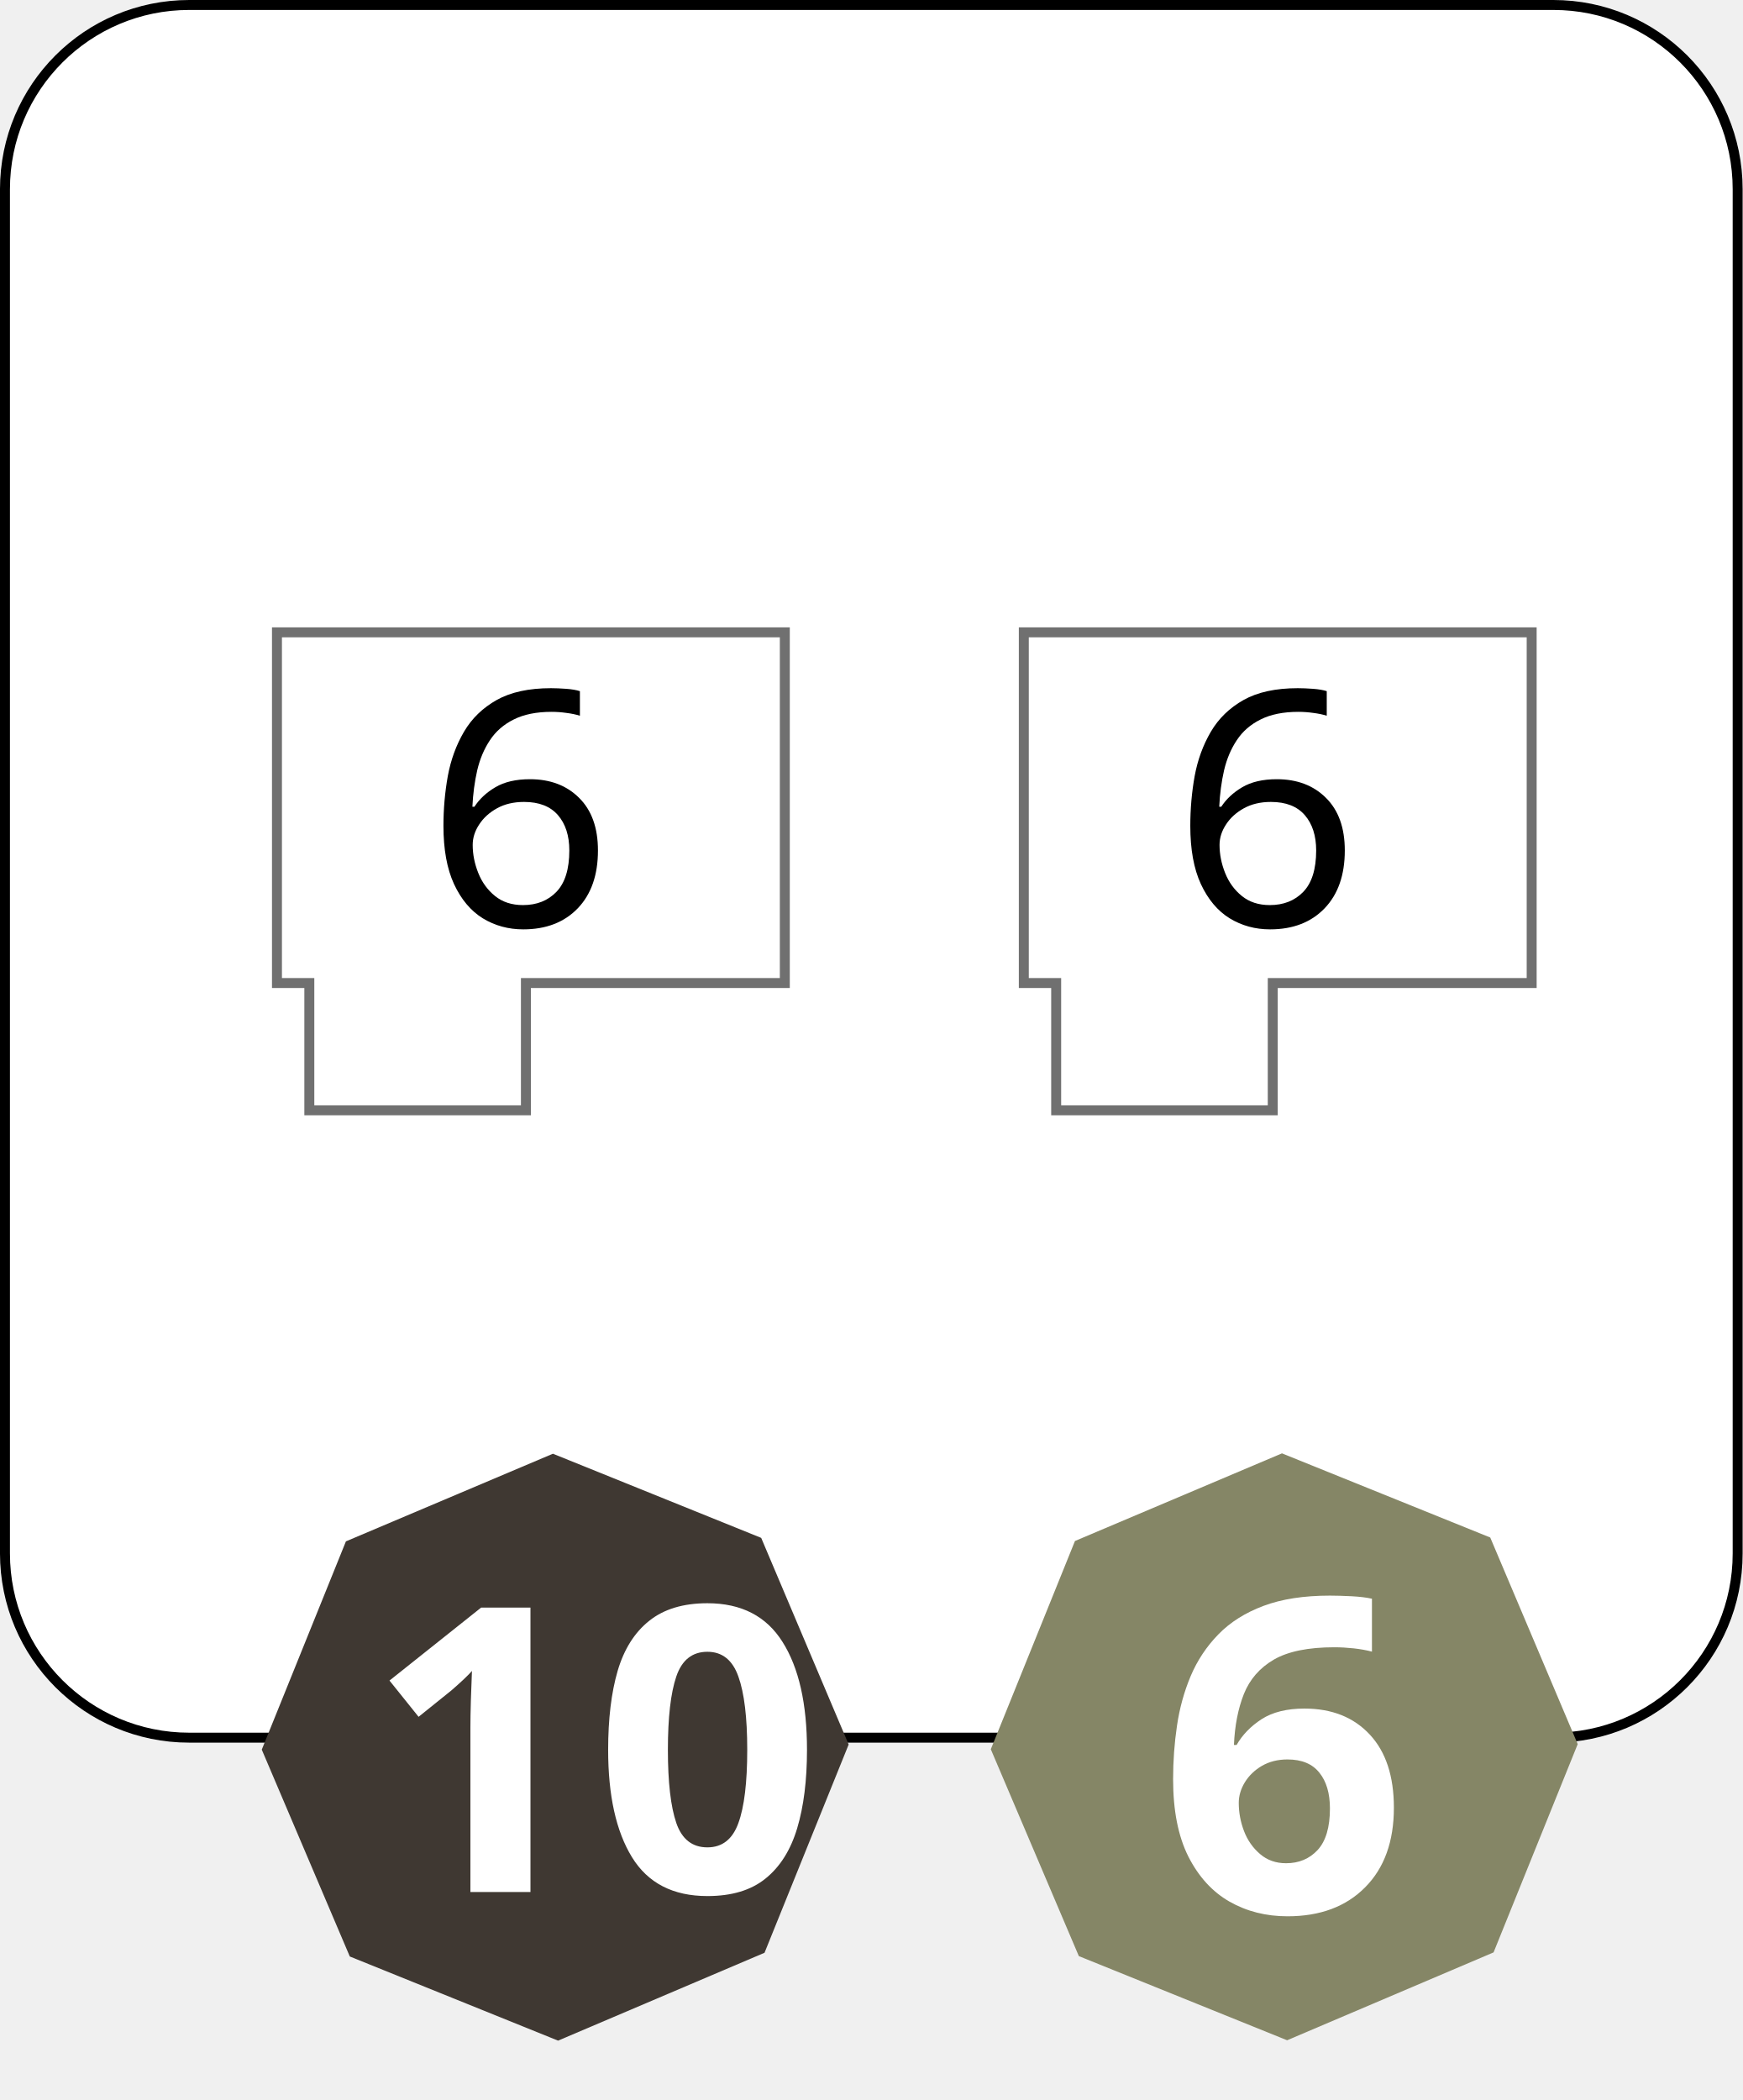
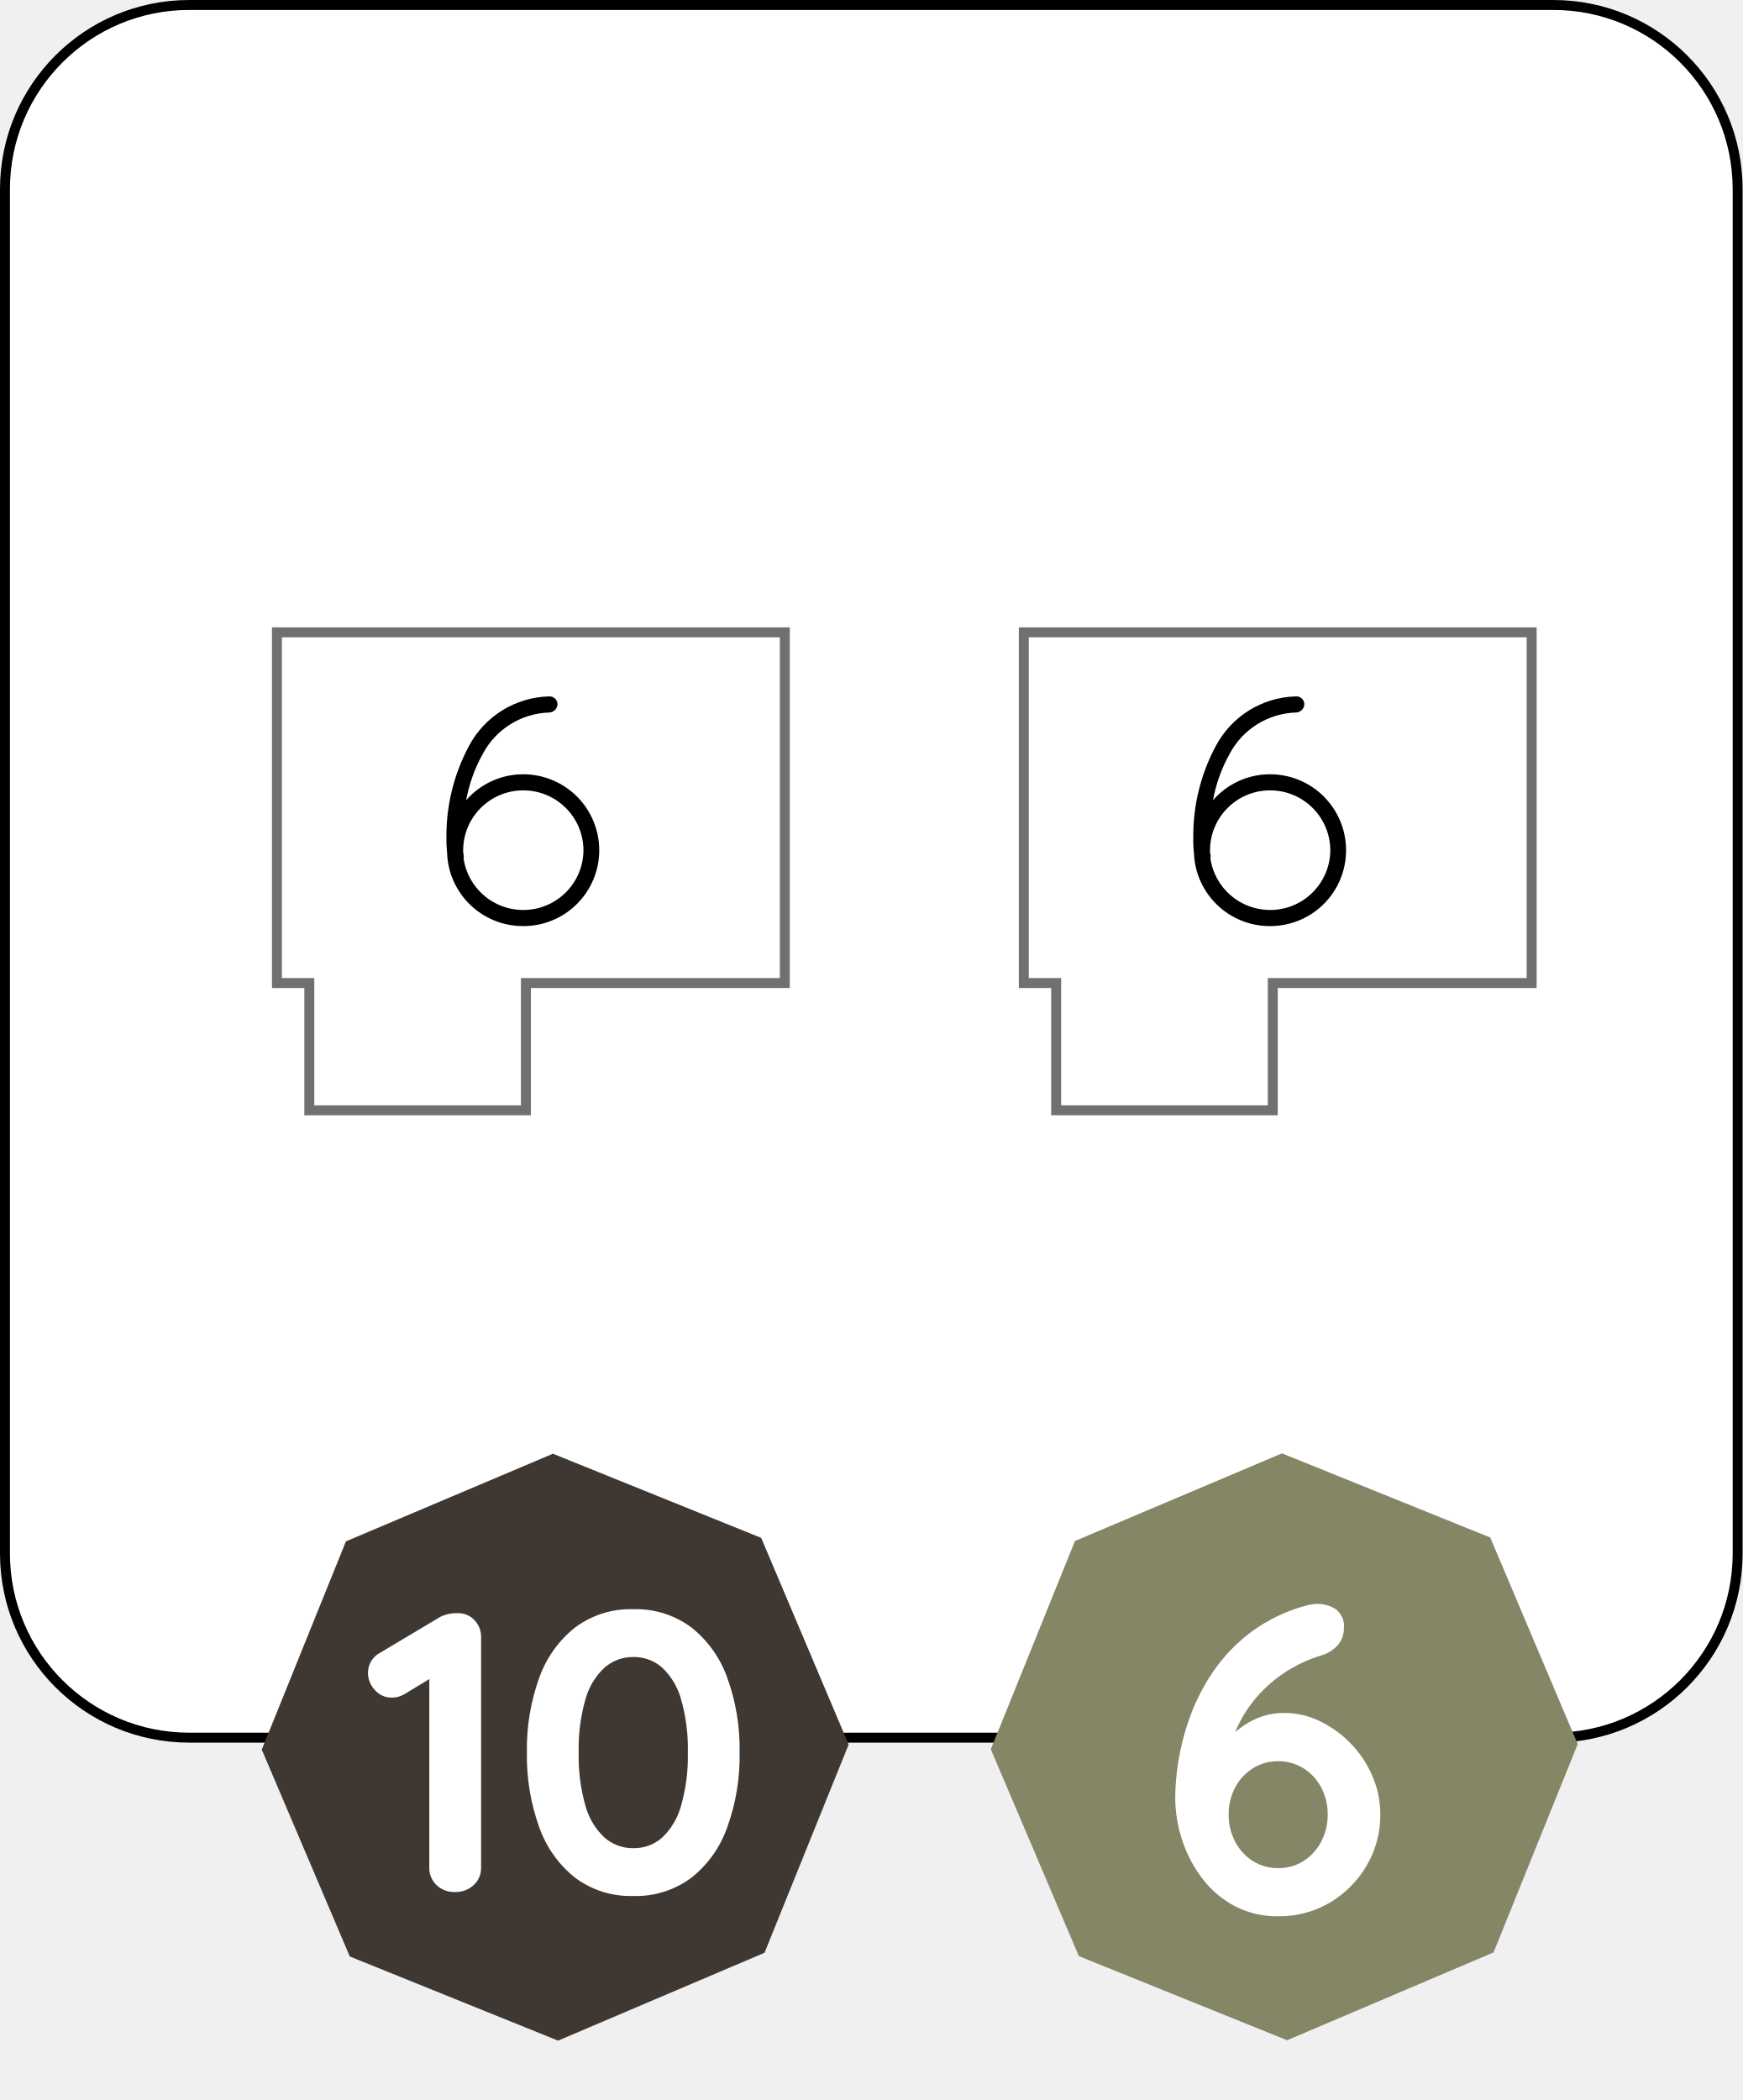
- <svg xmlns="http://www.w3.org/2000/svg" width="175" height="210.886" viewBox="0 0 175 210.886">
-   <g id="Grupo_373" data-name="Grupo 373" transform="translate(-88.687 -233)">
+ <svg xmlns="http://www.w3.org/2000/svg" width="175" height="210.887" viewBox="0 0 175 210.887">
+   <defs>
+     <style>
+       .cls-1, .cls-2, .cls-4 {
+         fill: #fff;
+       }
+ 
+       .cls-1 {
+         stroke: #000;
+       }
+ 
+       .cls-3 {
+         fill: #3f3832;
+       }
+ 
+       .cls-5 {
+         fill: #858666;
+       }
+ 
+       .cls-6, .cls-8 {
+         stroke: none;
+       }
+ 
+       .cls-7 {
+         fill: none;
+       }
+ 
+       .cls-8 {
+         fill: #707070;
+       }
+     </style>
+   </defs>
+   <g id="M_1_7_T" transform="translate(-88.687 -233)">
    <g id="Grupo_109" data-name="Grupo 109" transform="translate(88.334 233)">
-       <g id="Rectángulo_4" data-name="Rectángulo 4" transform="translate(0.352)" fill="#fff" stroke="#000" stroke-width="1">
-         <rect width="175" height="175" rx="19" stroke="none" />
-         <rect x="0.5" y="0.5" width="174" height="174" rx="18.5" fill="none" />
+       <g id="Rectángulo_4" data-name="Rectángulo 4" class="cls-1" transform="translate(0.352)">
+         <rect class="cls-6" width="175" height="175" rx="19" />
+         <rect class="cls-7" x="0.5" y="0.5" width="174" height="174" rx="18.5" />
      </g>
    </g>
    <g id="Grupo_106" data-name="Grupo 106" transform="translate(116 296)">
      <g id="Grupo_46" data-name="Grupo 46" transform="translate(0 0)">
-         <g id="Unión_22" data-name="Unión 22" transform="translate(0)" fill="#fff">
-           <path d="M 25.5 48.5 L 3.75 48.5 L 3.75 36.218 L 3.75 35.718 L 3.25 35.718 L 0.5 35.718 L 0.5 0.5 L 51.5 0.5 L 51.5 35.718 L 26 35.718 L 25.5 35.718 L 25.5 36.218 L 25.5 48.5 Z" stroke="none" />
-           <path d="M 25 48 L 25 36.218 L 25 35.218 L 26 35.218 L 51 35.218 L 51 1 L 1 1 L 1 35.218 L 3.25 35.218 L 4.25 35.218 L 4.25 36.218 L 4.25 48 L 25 48 M 26 49 L 3.25 49 L 3.25 36.218 L -3.552713678800501e-15 36.218 L -3.552713678800501e-15 -3.552713678800501e-15 L 52 -3.552713678800501e-15 L 52 36.218 L 26 36.218 L 26 49 Z" stroke="none" fill="#707070" />
+         <g id="Unión_22" data-name="Unión 22" class="cls-2" transform="translate(0)">
+           <path class="cls-6" d="M 25.5 48.5 L 3.75 48.5 L 3.75 36.218 L 3.75 35.718 L 3.25 35.718 L 0.5 35.718 L 0.5 0.5 L 51.5 0.5 L 51.5 35.718 L 26 35.718 L 25.5 35.718 L 25.5 36.218 L 25.5 48.5 Z" />
+           <path class="cls-8" d="M 25 48 L 25 36.218 L 25 35.218 L 26 35.218 L 51 35.218 L 51 1 L 1 1 L 1 35.218 L 3.25 35.218 L 4.25 35.218 L 4.25 36.218 L 4.25 48 L 25 48 M 26 49 L 3.25 49 L 3.25 36.218 L -3.552713678800501e-15 36.218 L -3.552713678800501e-15 -3.552713678800501e-15 L 52 -3.552713678800501e-15 L 52 36.218 L 26 36.218 L 26 49 Z" />
        </g>
      </g>
-       <text id="_6" data-name="6" transform="translate(26 30)" font-size="33" font-family="Quicksand-Regular, Quicksand">
-         <tspan x="-10.593" y="0">6</tspan>
-       </text>
+       <path id="Trazado_341" data-name="Trazado 341" d="M-8.481-8.877a11.433,11.433,0,0,0,.066,1.518A7.617,7.617,0,0,0-.792,0,7.612,7.612,0,0,0,6.864-7.623,7.633,7.633,0,0,0-.792-15.246,7.587,7.587,0,0,0-6.5-12.639a15.091,15.091,0,0,1,1.65-4.62A7.825,7.825,0,0,1,1.881-21.45a.863.863,0,0,0,.792-.858.8.8,0,0,0-.825-.759,9.372,9.372,0,0,0-8.085,5.016A19.056,19.056,0,0,0-8.481-8.877ZM-6.8-7.623A6.028,6.028,0,0,1-.792-13.629,6.042,6.042,0,0,1,5.28-7.623,6.042,6.042,0,0,1-.792-1.617,6.047,6.047,0,0,1-6.765-6.831a.489.489,0,0,0,.033-.231A1.672,1.672,0,0,1-6.8-7.491Z" transform="translate(26 30)" />
    </g>
    <g id="Grupo_259" data-name="Grupo 259" transform="translate(0 -19)">
-       <path id="Trazado_93" data-name="Trazado 93" d="M218.453,202.505l-15.917,15.948H179.978L164,202.505V179.948L179.978,164h22.557l15.917,15.948Z" transform="translate(38.776 178.507) rotate(22)" fill="#3f3832" />
-       <text id="_10" data-name="10" transform="translate(145 442)" fill="#fff" font-size="40" font-family="Quicksand" font-weight="700">
-         <tspan x="-19.56" y="0">10</tspan>
-       </text>
-       <path id="Trazado_95" data-name="Trazado 95" d="M218.453,202.505l-15.917,15.948H179.978L164,202.505V179.948L179.978,164h22.557l15.917,15.948Z" transform="translate(111.988 178.47) rotate(22)" fill="#858666" />
-       <text id="_6-2" data-name="6" transform="translate(217 444)" fill="#fff" font-size="44" font-family="Quicksand" font-weight="700">
-         <tspan x="-12.056" y="0">6</tspan>
-       </text>
+       <path id="Trazado_93" data-name="Trazado 93" class="cls-3" d="M218.453,202.505l-15.917,15.948H179.978L164,202.505V179.948L179.978,164h22.557l15.917,15.948Z" transform="translate(38.776 178.507) rotate(22)" />
+       <path id="Trazado_303" data-name="Trazado 303" class="cls-4" d="M-10.64,0a2.53,2.53,0,0,1-1.84-.7,2.329,2.329,0,0,1-.72-1.74V-22.6l.56.88-3.04,1.84a2.447,2.447,0,0,1-1.28.36,2.183,2.183,0,0,1-1.72-.78,2.49,2.49,0,0,1-.68-1.66,2.279,2.279,0,0,1,1.24-2.08l6.04-3.6A3.655,3.655,0,0,1-10.36-28a2.232,2.232,0,0,1,1.7.7A2.438,2.438,0,0,1-8-25.56V-2.44A2.3,2.3,0,0,1-8.74-.7,2.653,2.653,0,0,1-10.64,0ZM7.28.4A9.3,9.3,0,0,1,1.46-1.42,11.231,11.231,0,0,1-2.16-6.5,21.009,21.009,0,0,1-3.4-14a20.969,20.969,0,0,1,1.24-7.52,11.241,11.241,0,0,1,3.62-5.06A9.3,9.3,0,0,1,7.28-28.4a9.3,9.3,0,0,1,5.82,1.82,11.241,11.241,0,0,1,3.62,5.06A20.969,20.969,0,0,1,17.96-14a21.009,21.009,0,0,1-1.24,7.5A11.231,11.231,0,0,1,13.1-1.42,9.3,9.3,0,0,1,7.28.4Zm0-4.8a4.276,4.276,0,0,0,2.9-1.06,6.894,6.894,0,0,0,1.9-3.2A17.88,17.88,0,0,0,12.76-14a17.84,17.84,0,0,0-.68-5.36,6.89,6.89,0,0,0-1.9-3.18,4.276,4.276,0,0,0-2.9-1.06A4.3,4.3,0,0,0,4.4-22.54a6.8,6.8,0,0,0-1.92,3.18A17.84,17.84,0,0,0,1.8-14a17.88,17.88,0,0,0,.68,5.34A6.8,6.8,0,0,0,4.4-5.46,4.3,4.3,0,0,0,7.28-4.4Z" transform="translate(145 442)" />
+       <path id="Trazado_95" data-name="Trazado 95" class="cls-5" d="M218.453,202.505l-15.917,15.948H179.978L164,202.505V179.948L179.978,164h22.557l15.917,15.948Z" transform="translate(111.988 178.47) rotate(22)" />
+       <path id="Trazado_304" data-name="Trazado 304" class="cls-4" d="M.044.44a9.2,9.2,0,0,1-4.29-.99A9.815,9.815,0,0,1-7.5-3.256,12.927,12.927,0,0,1-9.57-7.128a13.833,13.833,0,0,1-.726-4.444,23.928,23.928,0,0,1,.33-3.608A24.362,24.362,0,0,1-8.8-19.624a20.141,20.141,0,0,1,2.332-4.532,17.017,17.017,0,0,1,3.806-3.96A16.456,16.456,0,0,1,2.992-30.8,4.172,4.172,0,0,1,4-30.932,3.283,3.283,0,0,1,5.83-30.4a2.132,2.132,0,0,1,.814,1.936,2.486,2.486,0,0,1-.638,1.694A3.5,3.5,0,0,1,4.312-25.74a13.448,13.448,0,0,0-2.97,1.3,13.764,13.764,0,0,0-2.728,2.09,13.026,13.026,0,0,0-2.156,2.794,11.707,11.707,0,0,0-1.3,3.366l-1.188-.044A18.4,18.4,0,0,1-4.51-17.842a8.785,8.785,0,0,1,2.2-1.5,6.859,6.859,0,0,1,3.058-.638,7.985,7.985,0,0,1,3.41.792,10.816,10.816,0,0,1,3.08,2.178A10.775,10.775,0,0,1,9.46-13.75,9.646,9.646,0,0,1,10.3-9.768,9.888,9.888,0,0,1,8.91-4.62a10.378,10.378,0,0,1-3.7,3.7A9.976,9.976,0,0,1,.044.44Zm0-4.84a4.661,4.661,0,0,0,2.53-.7A5.049,5.049,0,0,0,4.356-7.04a5.684,5.684,0,0,0,.66-2.728,5.649,5.649,0,0,0-.66-2.75,5.092,5.092,0,0,0-1.782-1.914,4.661,4.661,0,0,0-2.53-.7,4.661,4.661,0,0,0-2.53.7,5.092,5.092,0,0,0-1.782,1.914,5.649,5.649,0,0,0-.66,2.75,5.684,5.684,0,0,0,.66,2.728A5.049,5.049,0,0,0-2.486-5.1,4.661,4.661,0,0,0,.044-4.4Z" transform="translate(217 444)" />
    </g>
    <g id="Grupo_329" data-name="Grupo 329" transform="translate(191 296)">
      <g id="Grupo_46-2" data-name="Grupo 46" transform="translate(0 0)">
-         <g id="Unión_22-2" data-name="Unión 22" transform="translate(0)" fill="#fff">
-           <path d="M 25.5 48.5 L 3.75 48.5 L 3.75 36.218 L 3.75 35.718 L 3.25 35.718 L 0.5 35.718 L 0.5 0.5 L 51.5 0.5 L 51.5 35.718 L 26 35.718 L 25.5 35.718 L 25.5 36.218 L 25.5 48.5 Z" stroke="none" />
-           <path d="M 25 48 L 25 36.218 L 25 35.218 L 26 35.218 L 51 35.218 L 51 1 L 1 1 L 1 35.218 L 3.25 35.218 L 4.25 35.218 L 4.25 36.218 L 4.25 48 L 25 48 M 26 49 L 3.25 49 L 3.25 36.218 L -3.552713678800501e-15 36.218 L -3.552713678800501e-15 -3.552713678800501e-15 L 52 -3.552713678800501e-15 L 52 36.218 L 26 36.218 L 26 49 Z" stroke="none" fill="#707070" />
+         <g id="Unión_22-2" data-name="Unión 22" class="cls-2" transform="translate(0)">
+           <path class="cls-6" d="M 25.5 48.5 L 3.75 48.5 L 3.75 36.218 L 3.75 35.718 L 3.25 35.718 L 0.5 35.718 L 0.5 0.5 L 51.5 0.5 L 51.5 35.718 L 26 35.718 L 25.5 35.718 L 25.5 36.218 L 25.5 48.5 Z" />
+           <path class="cls-8" d="M 25 48 L 25 36.218 L 25 35.218 L 26 35.218 L 51 35.218 L 51 1 L 1 1 L 1 35.218 L 3.25 35.218 L 4.25 35.218 L 4.25 36.218 L 4.25 48 L 25 48 M 26 49 L 3.25 49 L 3.25 36.218 L -3.552713678800501e-15 36.218 L -3.552713678800501e-15 -3.552713678800501e-15 L 52 -3.552713678800501e-15 L 52 36.218 L 26 36.218 L 26 49 Z" />
        </g>
      </g>
-       <text id="_6-3" data-name="6" transform="translate(26 30)" font-size="33" font-family="Quicksand-Regular, Quicksand">
-         <tspan x="-10.593" y="0">6</tspan>
-       </text>
+       <path id="Trazado_342" data-name="Trazado 342" d="M-8.481-8.877a11.433,11.433,0,0,0,.066,1.518A7.617,7.617,0,0,0-.792,0,7.612,7.612,0,0,0,6.864-7.623,7.633,7.633,0,0,0-.792-15.246,7.587,7.587,0,0,0-6.5-12.639a15.091,15.091,0,0,1,1.65-4.62A7.825,7.825,0,0,1,1.881-21.45a.863.863,0,0,0,.792-.858.8.8,0,0,0-.825-.759,9.372,9.372,0,0,0-8.085,5.016A19.056,19.056,0,0,0-8.481-8.877ZM-6.8-7.623A6.028,6.028,0,0,1-.792-13.629,6.042,6.042,0,0,1,5.28-7.623,6.042,6.042,0,0,1-.792-1.617,6.047,6.047,0,0,1-6.765-6.831a.489.489,0,0,0,.033-.231A1.672,1.672,0,0,1-6.8-7.491Z" transform="translate(26 30)" />
    </g>
  </g>
</svg>
